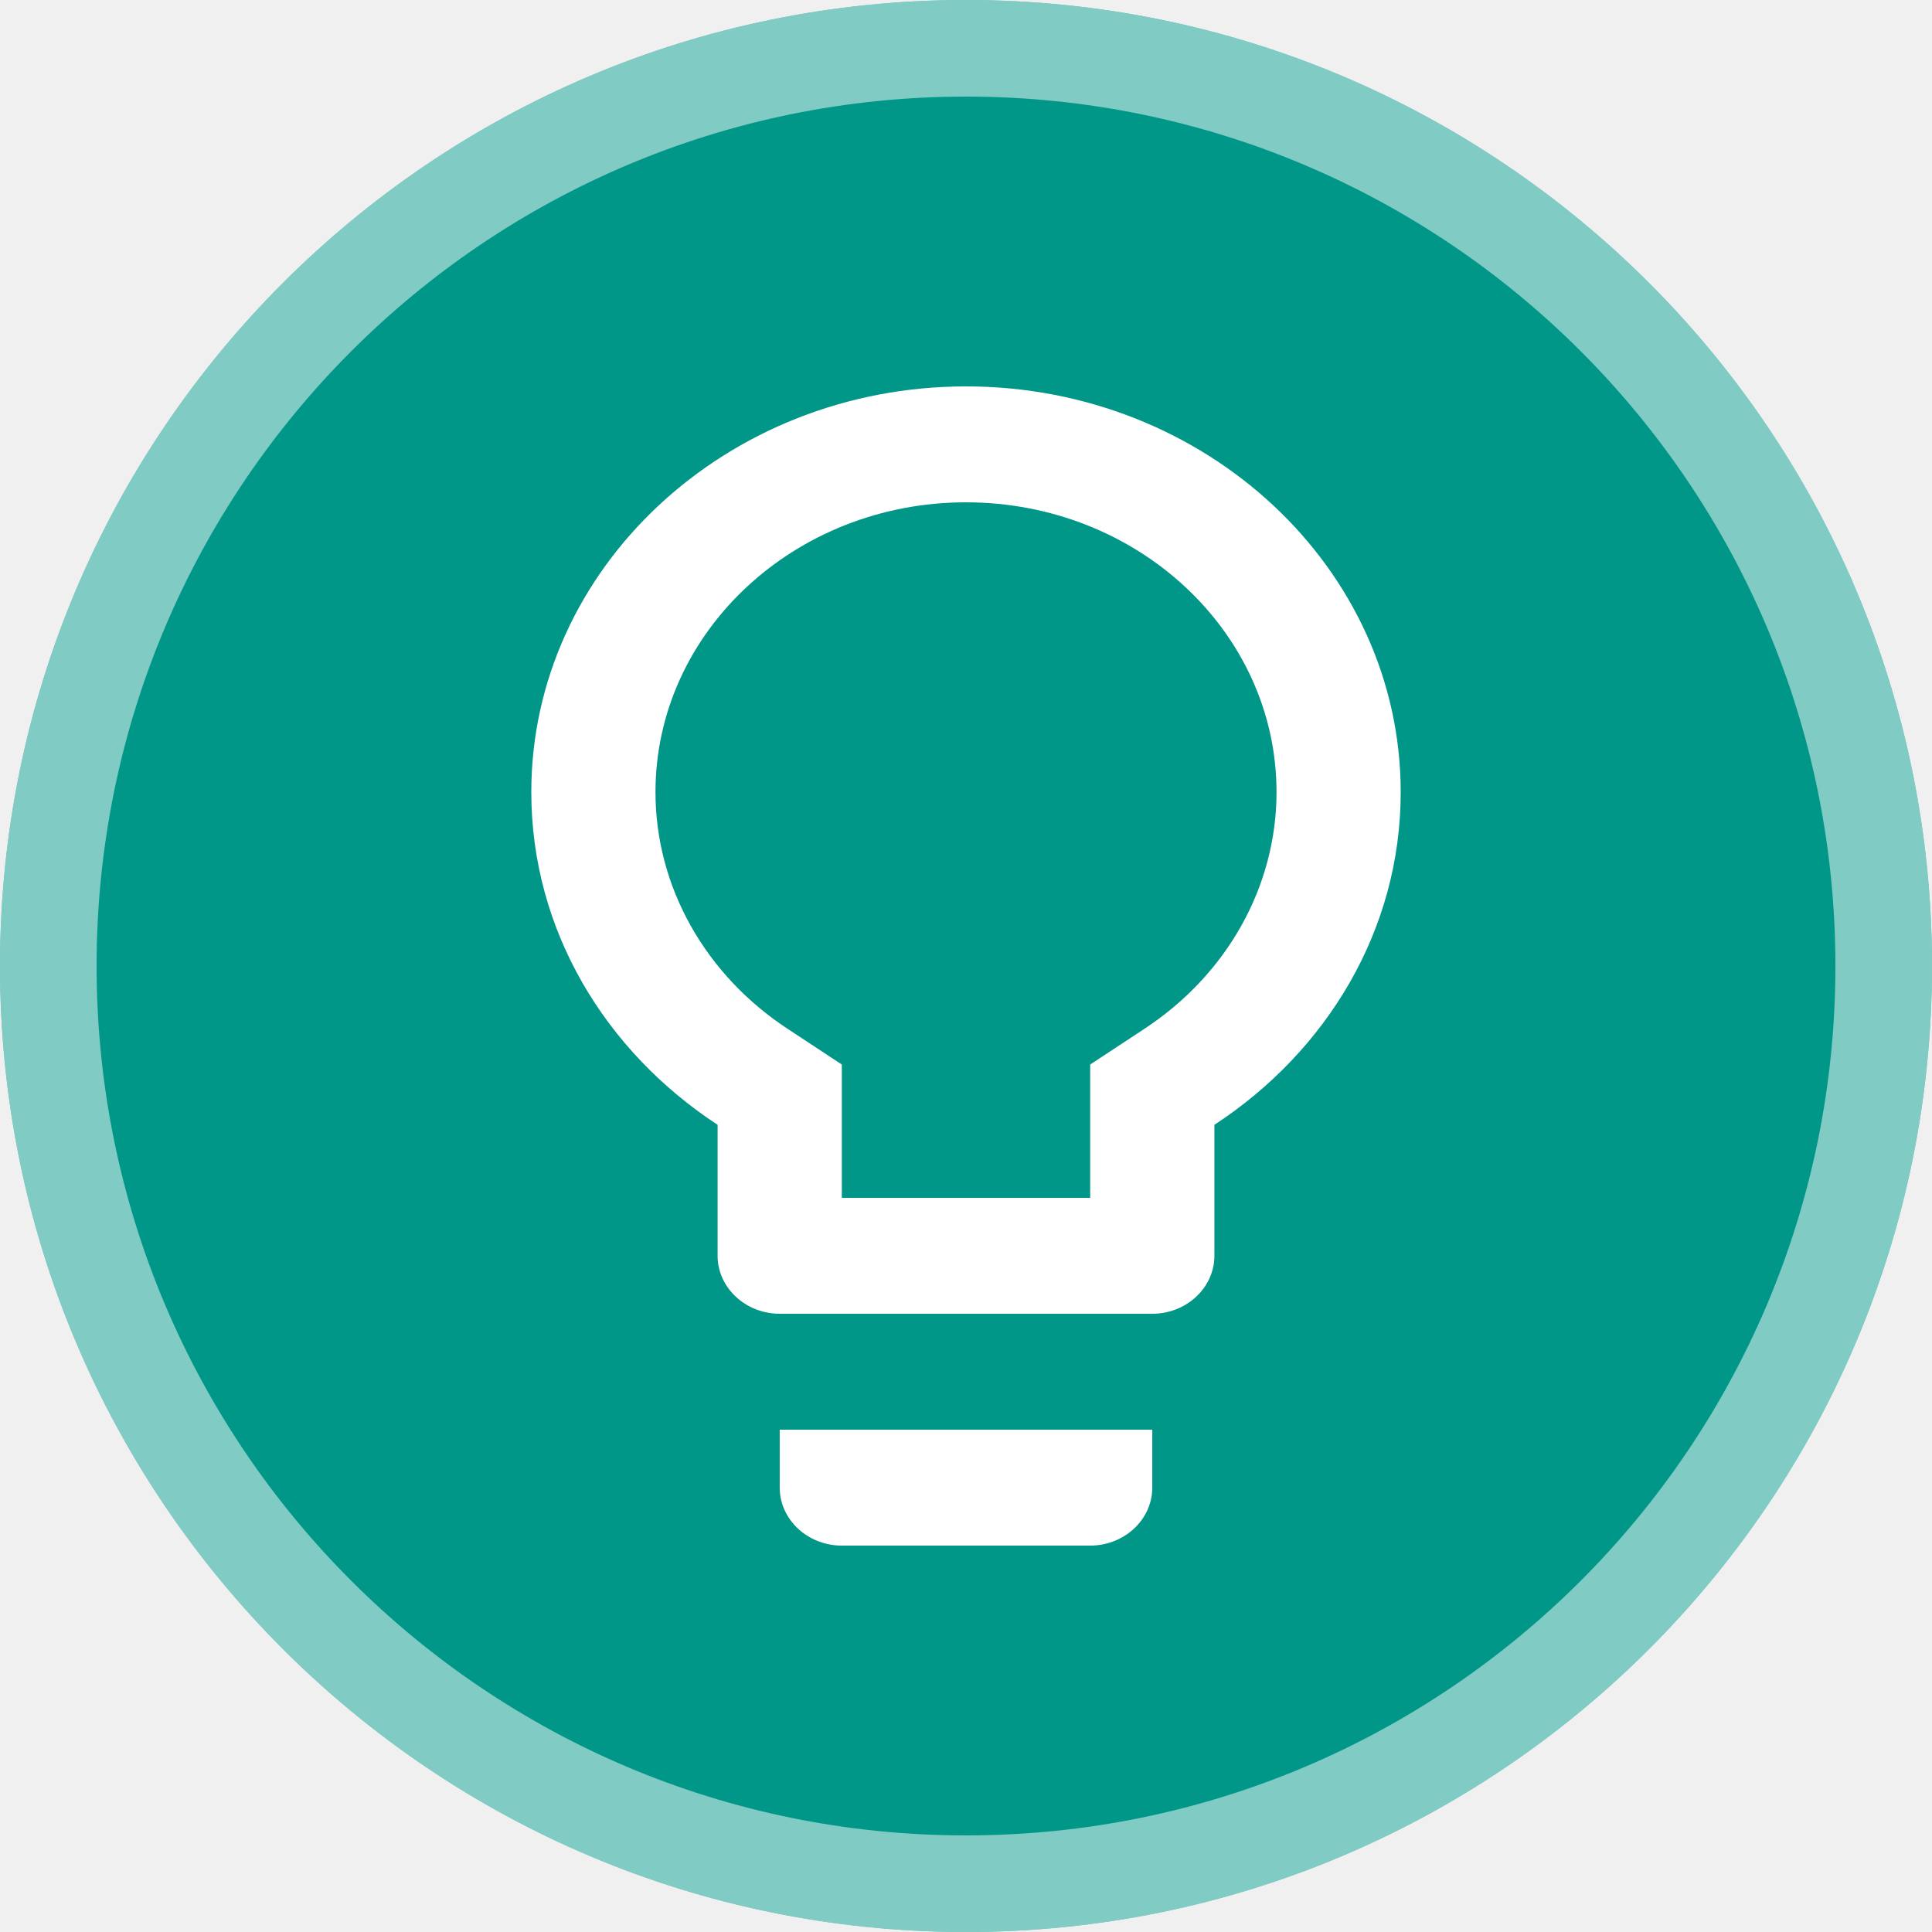
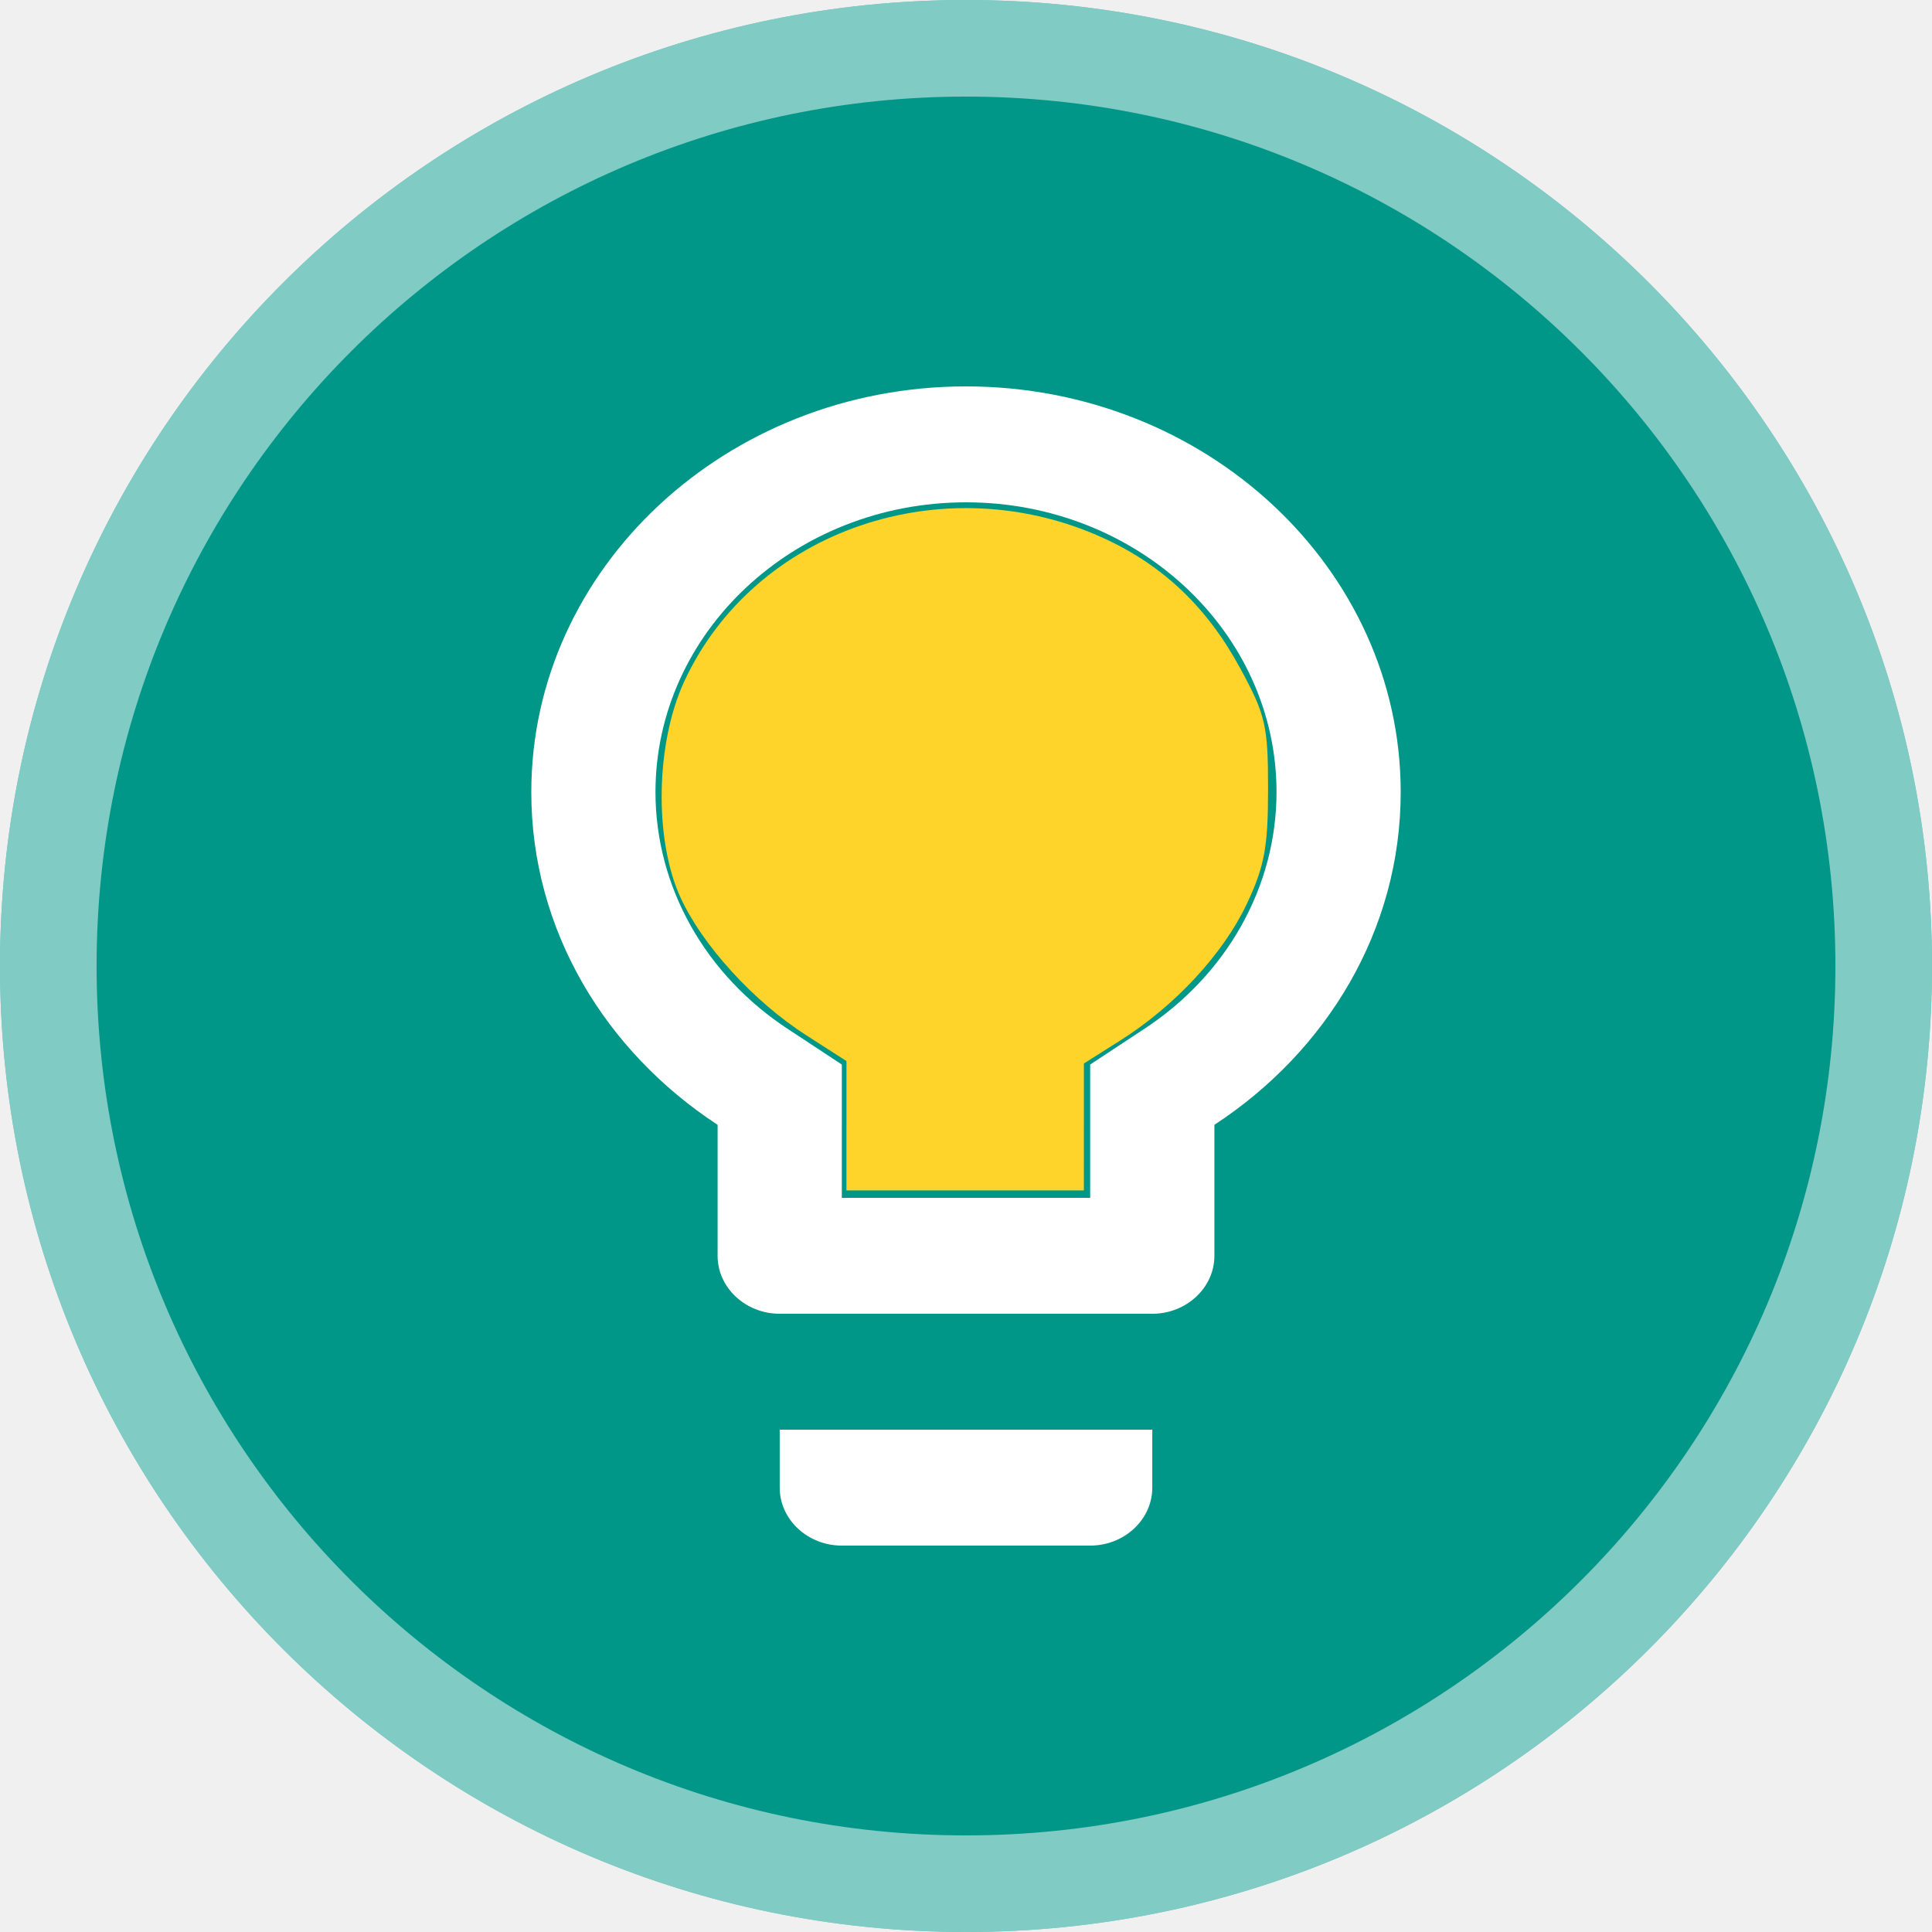
- <svg xmlns="http://www.w3.org/2000/svg" xmlns:xlink="http://www.w3.org/1999/xlink" width="40" height="40" viewBox="0 0 40 40" version="1.1">
+ <svg xmlns="http://www.w3.org/2000/svg" xmlns:xlink="http://www.w3.org/1999/xlink" width="40" height="40" viewBox="0 0 40 40" version="1.1" id="svg2">
  <g id="Canvas" transform="translate(-3070 73)">
    <g id="Button/Hint/Active-Solution">
      <g id="BG">
-         <use xlink:href="#path0_fill" transform="translate(3070 -73)" fill="#009688" />
+         <use xlink:href="#path0_fill" transform="translate(3070 -73)" fill="#009688" id="use11" />
        <mask id="mask0_outline_ins">
-           <use xlink:href="#path0_fill" fill="white" transform="translate(3070 -73)" />
+           <use xlink:href="#path0_fill" fill="white" transform="translate(3070 -73)" id="use14" />
        </mask>
-         <g mask="url(#mask0_outline_ins)">
-           <use xlink:href="#path1_stroke_2x" transform="translate(3070 -73)" fill="#FFFFFF" fill-opacity="0.5" />
+         <g mask="url(#mask0_outline_ins)" id="g16">
+           <use xlink:href="#path1_stroke_2x" transform="translate(3070 -73)" fill="#FFFFFF" fill-opacity="0.5" id="use18" />
        </g>
      </g>
      <g id="Vector">
-         <use xlink:href="#path2_fill" transform="translate(3081 -65)" fill="#FFFFFF" />
+         <use xlink:href="#path2_fill" transform="translate(3081 -65)" fill="#FFFFFF" id="use21" />
      </g>
    </g>
  </g>
-   <defs>
+   <defs id="defs23">
    <path id="path0_fill" d="M 40 20C 40 31.046 31.046 40 20 40C 8.954 40 0 31.046 0 20C 0 8.954 8.954 0 20 0C 31.046 0 40 8.954 40 20Z" />
    <path id="path1_stroke_2x" d="M 38 20C 38 29.941 29.941 38 20 38L 20 42C 32.15 42 42 32.15 42 20L 38 20ZM 20 38C 10.059 38 2 29.941 2 20L -2 20C -2 32.15 7.85 42 20 42L 20 38ZM 2 20C 2 10.059 10.059 2 20 2L 20 -2C 7.85 -2 -2 7.85 -2 20L 2 20ZM 20 2C 29.941 2 38 10.059 38 20L 42 20C 42 7.85 32.15 -2 20 -2L 20 2Z" />
    <path id="path2_fill" d="M 5.143 22.8C 5.143 23.46 5.721 24 6.429 24L 11.571 24C 12.279 24 12.857 23.46 12.857 22.8L 12.857 21.6L 5.143 21.6L 5.143 22.8ZM 9 0C 4.037 0 0 3.768 0 8.4C 0 11.256 1.53 13.764 3.857 15.288L 3.857 18C 3.857 18.66 4.436 19.2 5.143 19.2L 12.857 19.2C 13.564 19.2 14.143 18.66 14.143 18L 14.143 15.288C 16.47 13.764 18 11.256 18 8.4C 18 3.768 13.963 0 9 0ZM 12.664 13.32L 11.571 14.04L 11.571 16.8L 6.429 16.8L 6.429 14.04L 5.336 13.32C 3.6 12.192 2.571 10.356 2.571 8.4C 2.571 5.088 5.451 2.4 9 2.4C 12.549 2.4 15.429 5.088 15.429 8.4C 15.429 10.356 14.4 12.192 12.664 13.32Z" />
  </defs>
+   <path style="fill:#ffd42a" d="m 17.525,23.306 0,-1.338 -0.834,-0.535 c -1.091,-0.7 -2.157,-1.871 -2.606,-2.86 -0.546,-1.205 -0.509,-3.192 0.084,-4.47 1.454,-3.135 5.38,-4.473 8.685,-2.959 1.229,0.563 2.14,1.431 2.824,2.693 0.527,0.971 0.576,1.186 0.576,2.503 0,1.198 -0.074,1.598 -0.44,2.373 -0.489,1.037 -1.486,2.113 -2.623,2.831 l -0.75,0.474 -3.03e-4,1.314 -3.03e-4,1.314 -2.458,0 -2.458,0 0,-1.338 z" id="path3358" />
</svg>
